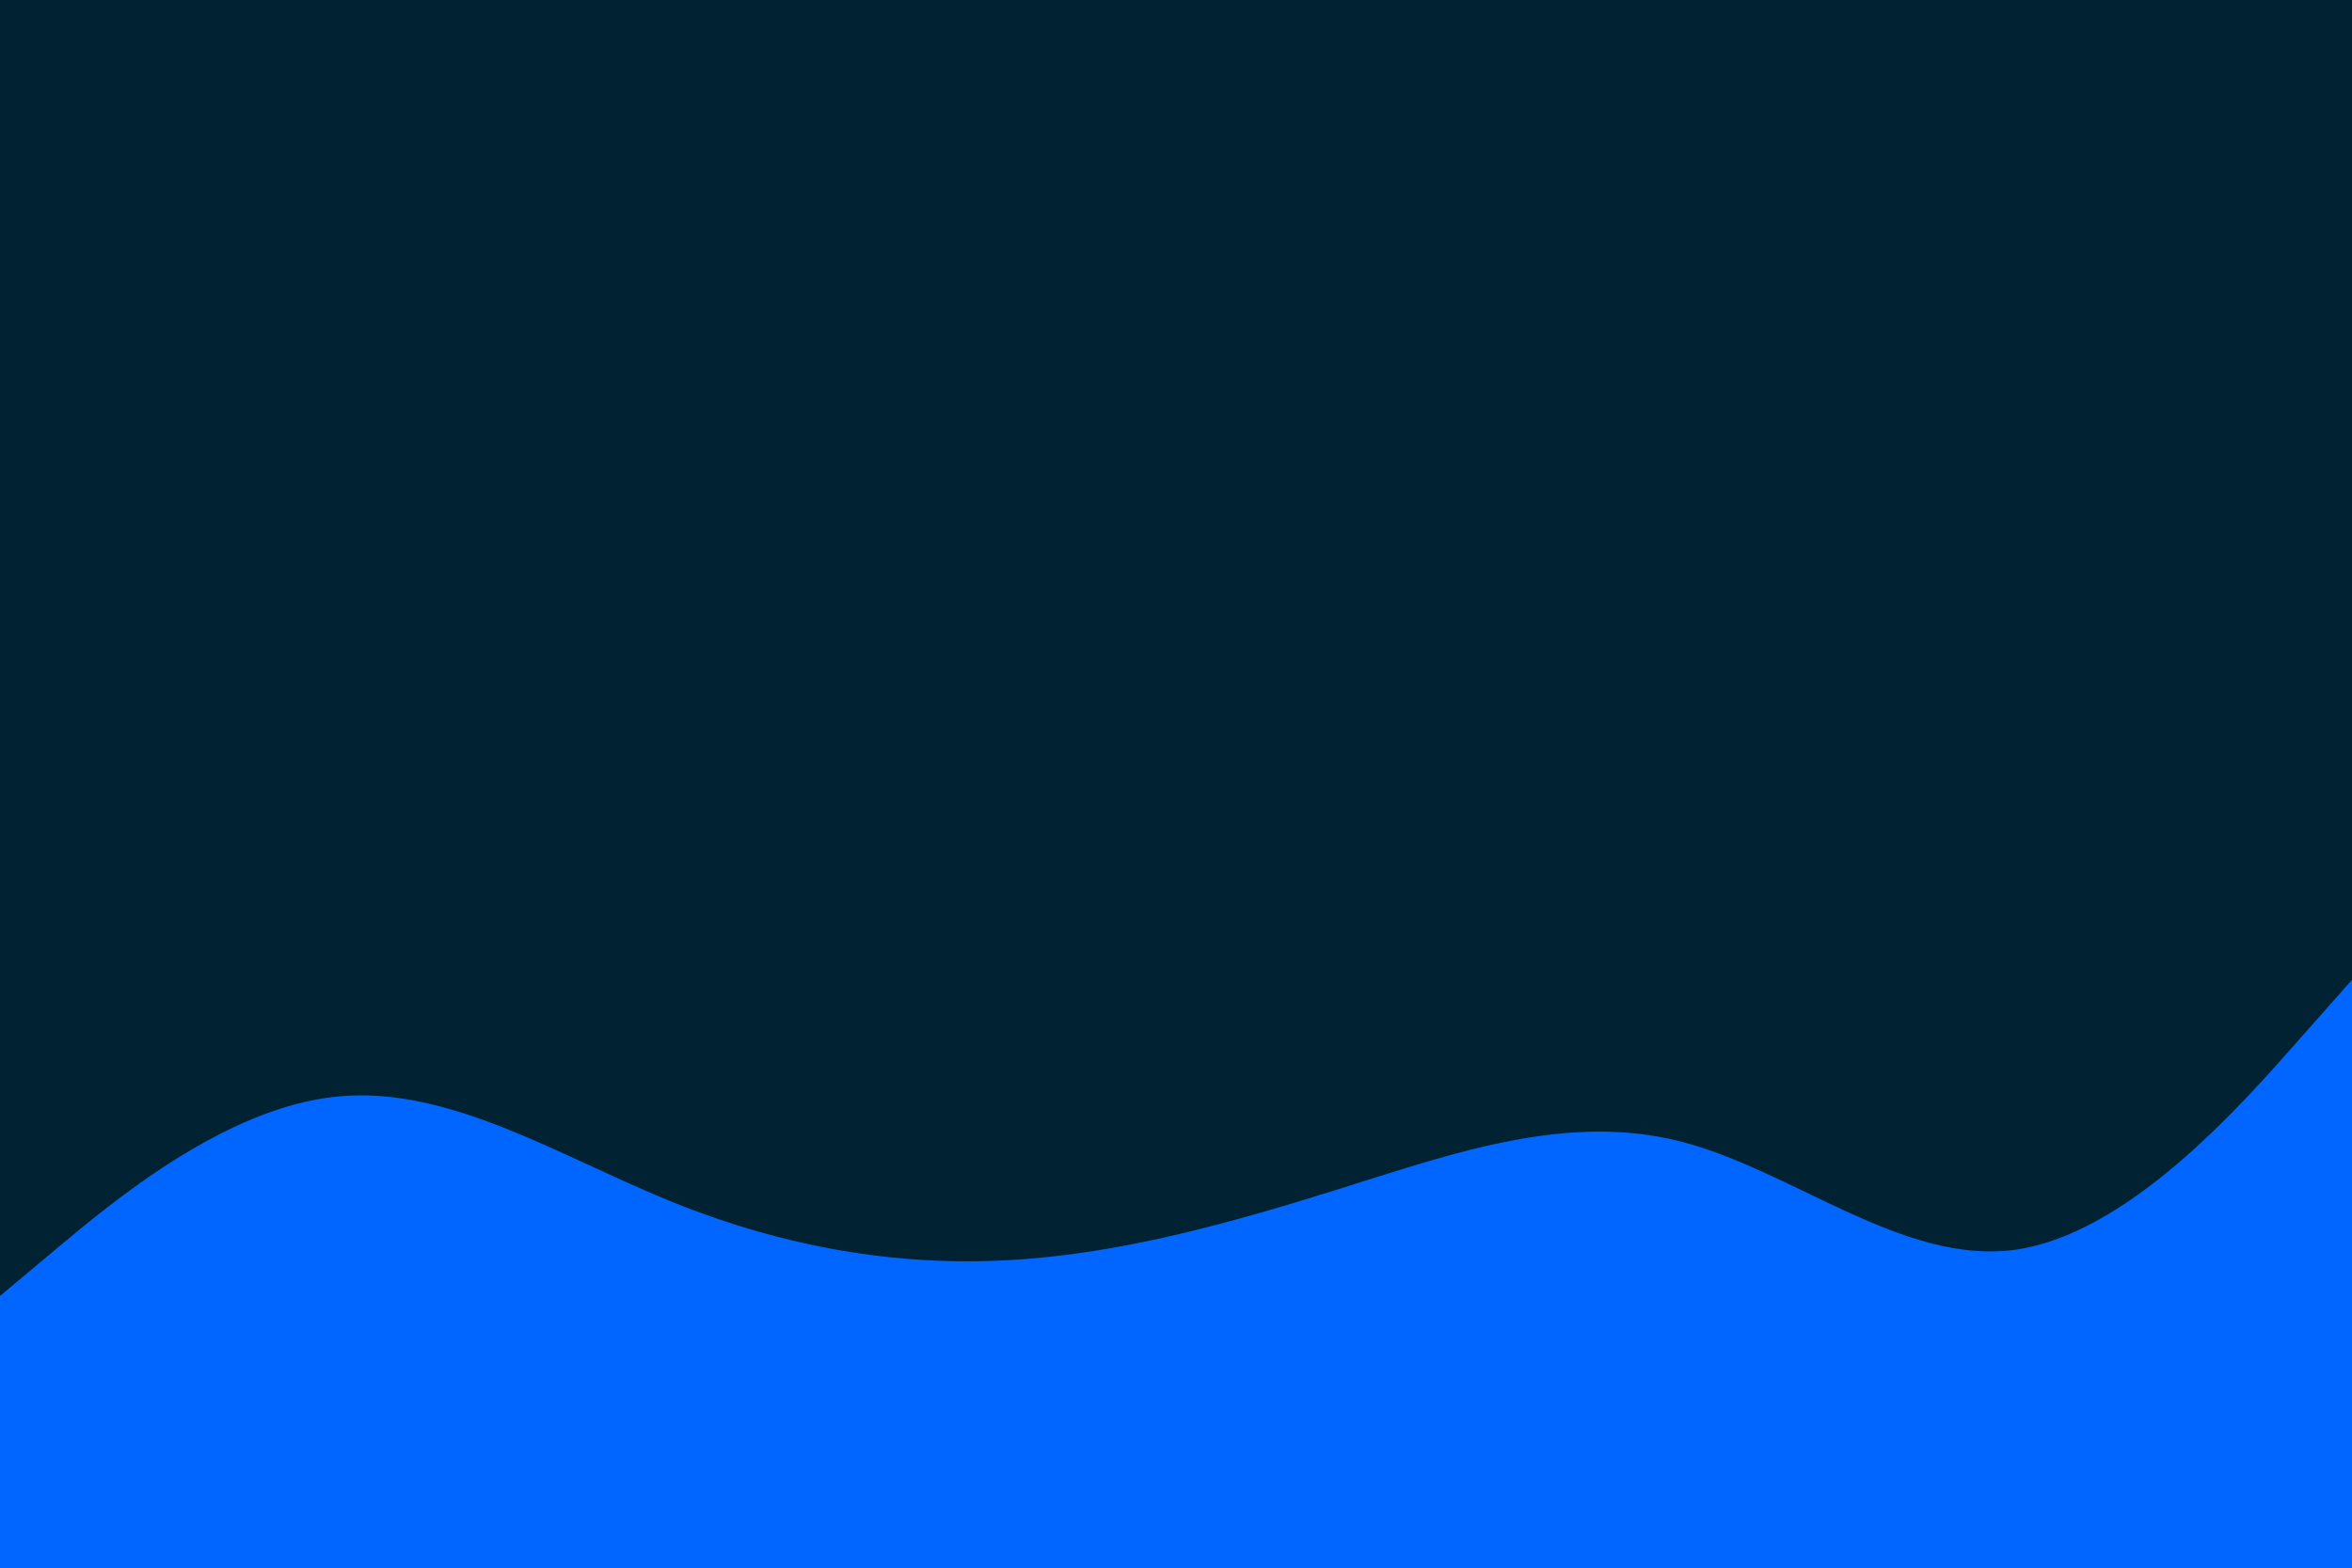
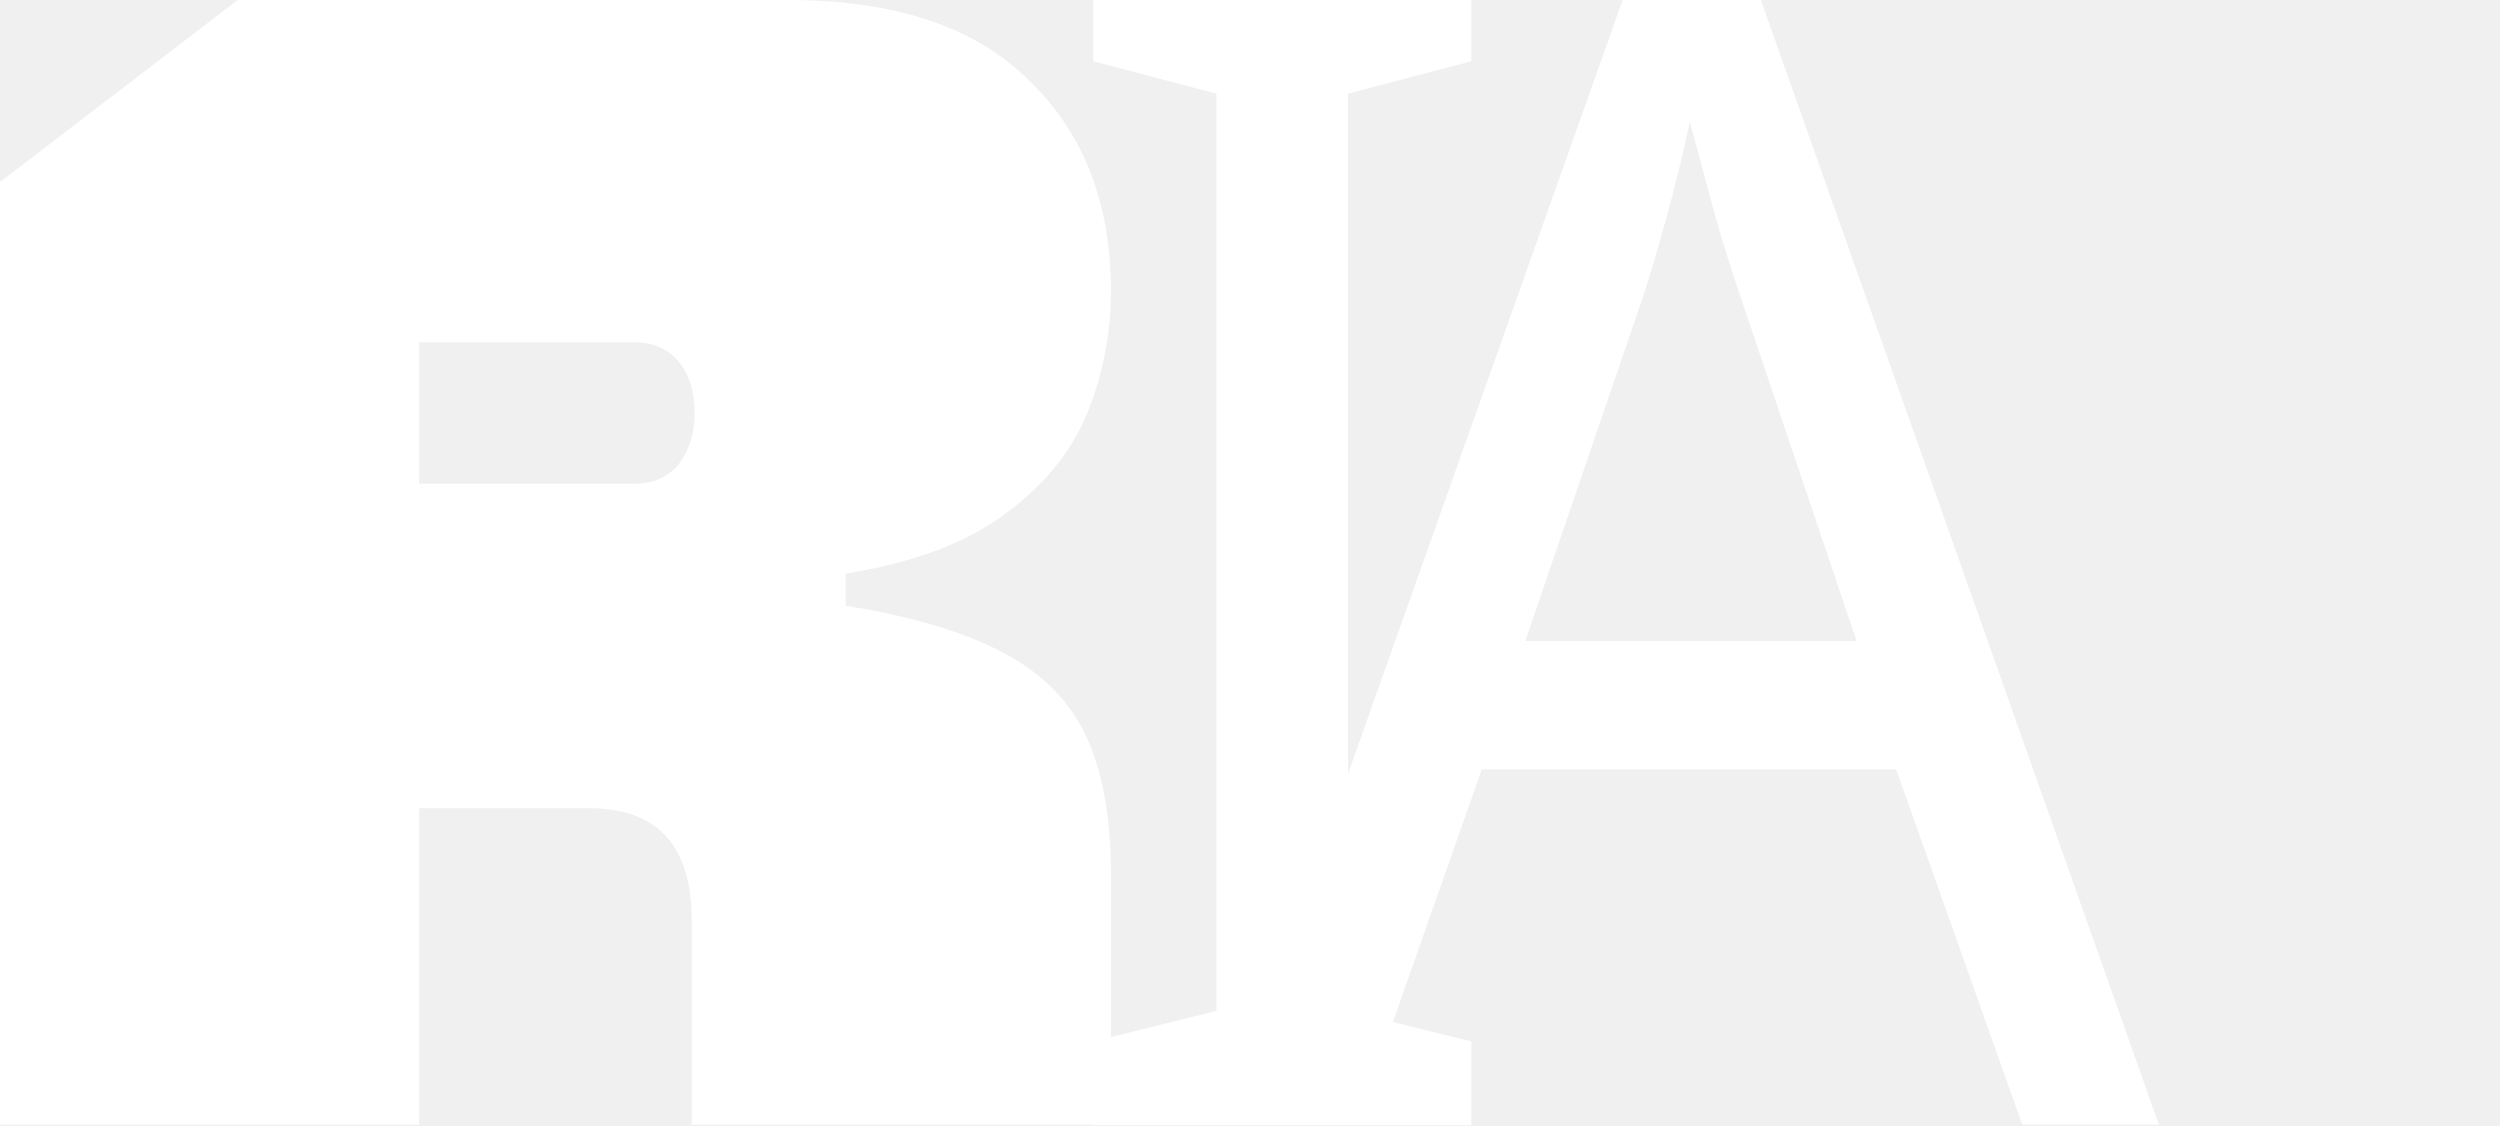
- <svg xmlns="http://www.w3.org/2000/svg" id="visual" viewBox="0 0 900 600" width="900" height="600" version="1.1">
-   <rect x="0" y="0" width="900" height="600" fill="#002233" />
-   <path d="M0 496L21.5 478C43 460 86 424 128.8 419.7C171.7 415.3 214.3 442.7 257.2 460C300 477.3 343 484.7 385.8 482.3C428.7 480 471.3 468 514.2 454.5C557 441 600 426 642.8 436.8C685.7 447.7 728.3 484.3 771.2 478.3C814 472.3 857 423.7 878.5 399.3L900 375L900 601L878.5 601C857 601 814 601 771.2 601C728.3 601 685.7 601 642.8 601C600 601 557 601 514.2 601C471.3 601 428.7 601 385.8 601C343 601 300 601 257.2 601C214.3 601 171.7 601 128.8 601C86 601 43 601 21.5 601L0 601Z" fill="#0066FF" stroke-linecap="round" stroke-linejoin="miter" />
+ <svg xmlns="http://www.w3.org/2000/svg" xmlns:xlink="http://www.w3.org/1999/xlink" width="66.889mm" height="30.106mm" viewBox="0 0 66.889 30.106" version="1.1" id="svg1">
+   <defs id="defs1">
+     <color-profile name="Generic-RGB-Profile" xlink:href="file:///System/Library/ColorSync/Profiles/Generic%20RGB%20Profile.icc" id="color-profile2" />
+   </defs>
+   <g id="layer2" transform="translate(-14.68342,-49.79689)">
+     <g id="g10-7" transform="translate(-0.3621754,32.0487)" style="fill:#ffffff">
+       <text xml:space="preserve" style="font-size:41.056px;font-family:'BBH Sans Hegarty';-inkscape-font-specification:'BBH Sans Hegarty';text-align:start;writing-mode:lr-tb;direction:ltr;text-anchor:start;fill:#ffffff;stroke-width:3.421" x="44.738" y="45.703" id="text4-2" transform="scale(0.9550474,1.047068)">
+         <tspan id="tspan4-9" style="fill:#ffffff;stroke-width:3.421" x="44.738" y="45.703">I</tspan>
+       </text>
+       <path id="text3-7" style="font-size:41.056px;font-family:'BBH Sans Hegarty';-inkscape-font-specification:'BBH Sans Hegarty';text-align:start;writing-mode:lr-tb;direction:ltr;text-anchor:start;fill:#ffffff;stroke-width:3.421" d="m 22.411,16.951 -6.633,4.636 -0.024,-0.016 v 24.12 H 27.496 v -8.088 h 4.763 c 1.916,0 2.874,0.958 2.874,2.874 v 5.214 h 11.743 v -6.405 c 0,-1.451 -0.233,-2.628 -0.698,-3.531 -0.465,-0.903 -1.245,-1.614 -2.34,-2.135 -1.067,-0.52 -2.532,-0.917 -4.393,-1.191 V 31.608 c 1.861,-0.274 3.326,-0.766 4.393,-1.478 1.095,-0.712 1.875,-1.56 2.34,-2.546 0.465,-1.013 0.698,-2.08 0.698,-3.203 0,-2.244 -0.767,-4.037 -2.3,-5.379 -1.505,-1.369 -3.763,-2.053 -6.774,-2.053 z m 5.085,8.745 h 6.035 c 0.52,0 0.931,0.165 1.232,0.493 0.301,0.328 0.451,0.766 0.451,1.314 0,0.52 -0.15,0.958 -0.451,1.314 -0.301,0.328 -0.712,0.493 -1.232,0.493 H 27.496 Z" transform="scale(0.9550474,1.047068)" />
+       <text xml:space="preserve" style="font-size:41.056px;font-family:'BBH Sans Hegarty';-inkscape-font-specification:'BBH Sans Hegarty';text-align:start;writing-mode:lr-tb;direction:ltr;text-anchor:start;fill:#ffffff;stroke-width:3.421" x="50.031" y="45.69" id="text5-5" transform="scale(0.9550474,1.047068)">
+         <tspan id="tspan5-65" style="fill:#ffffff;stroke-width:3.421" x="50.031" y="45.69">A</tspan>
+       </text>
+     </g>
+   </g>
</svg>
